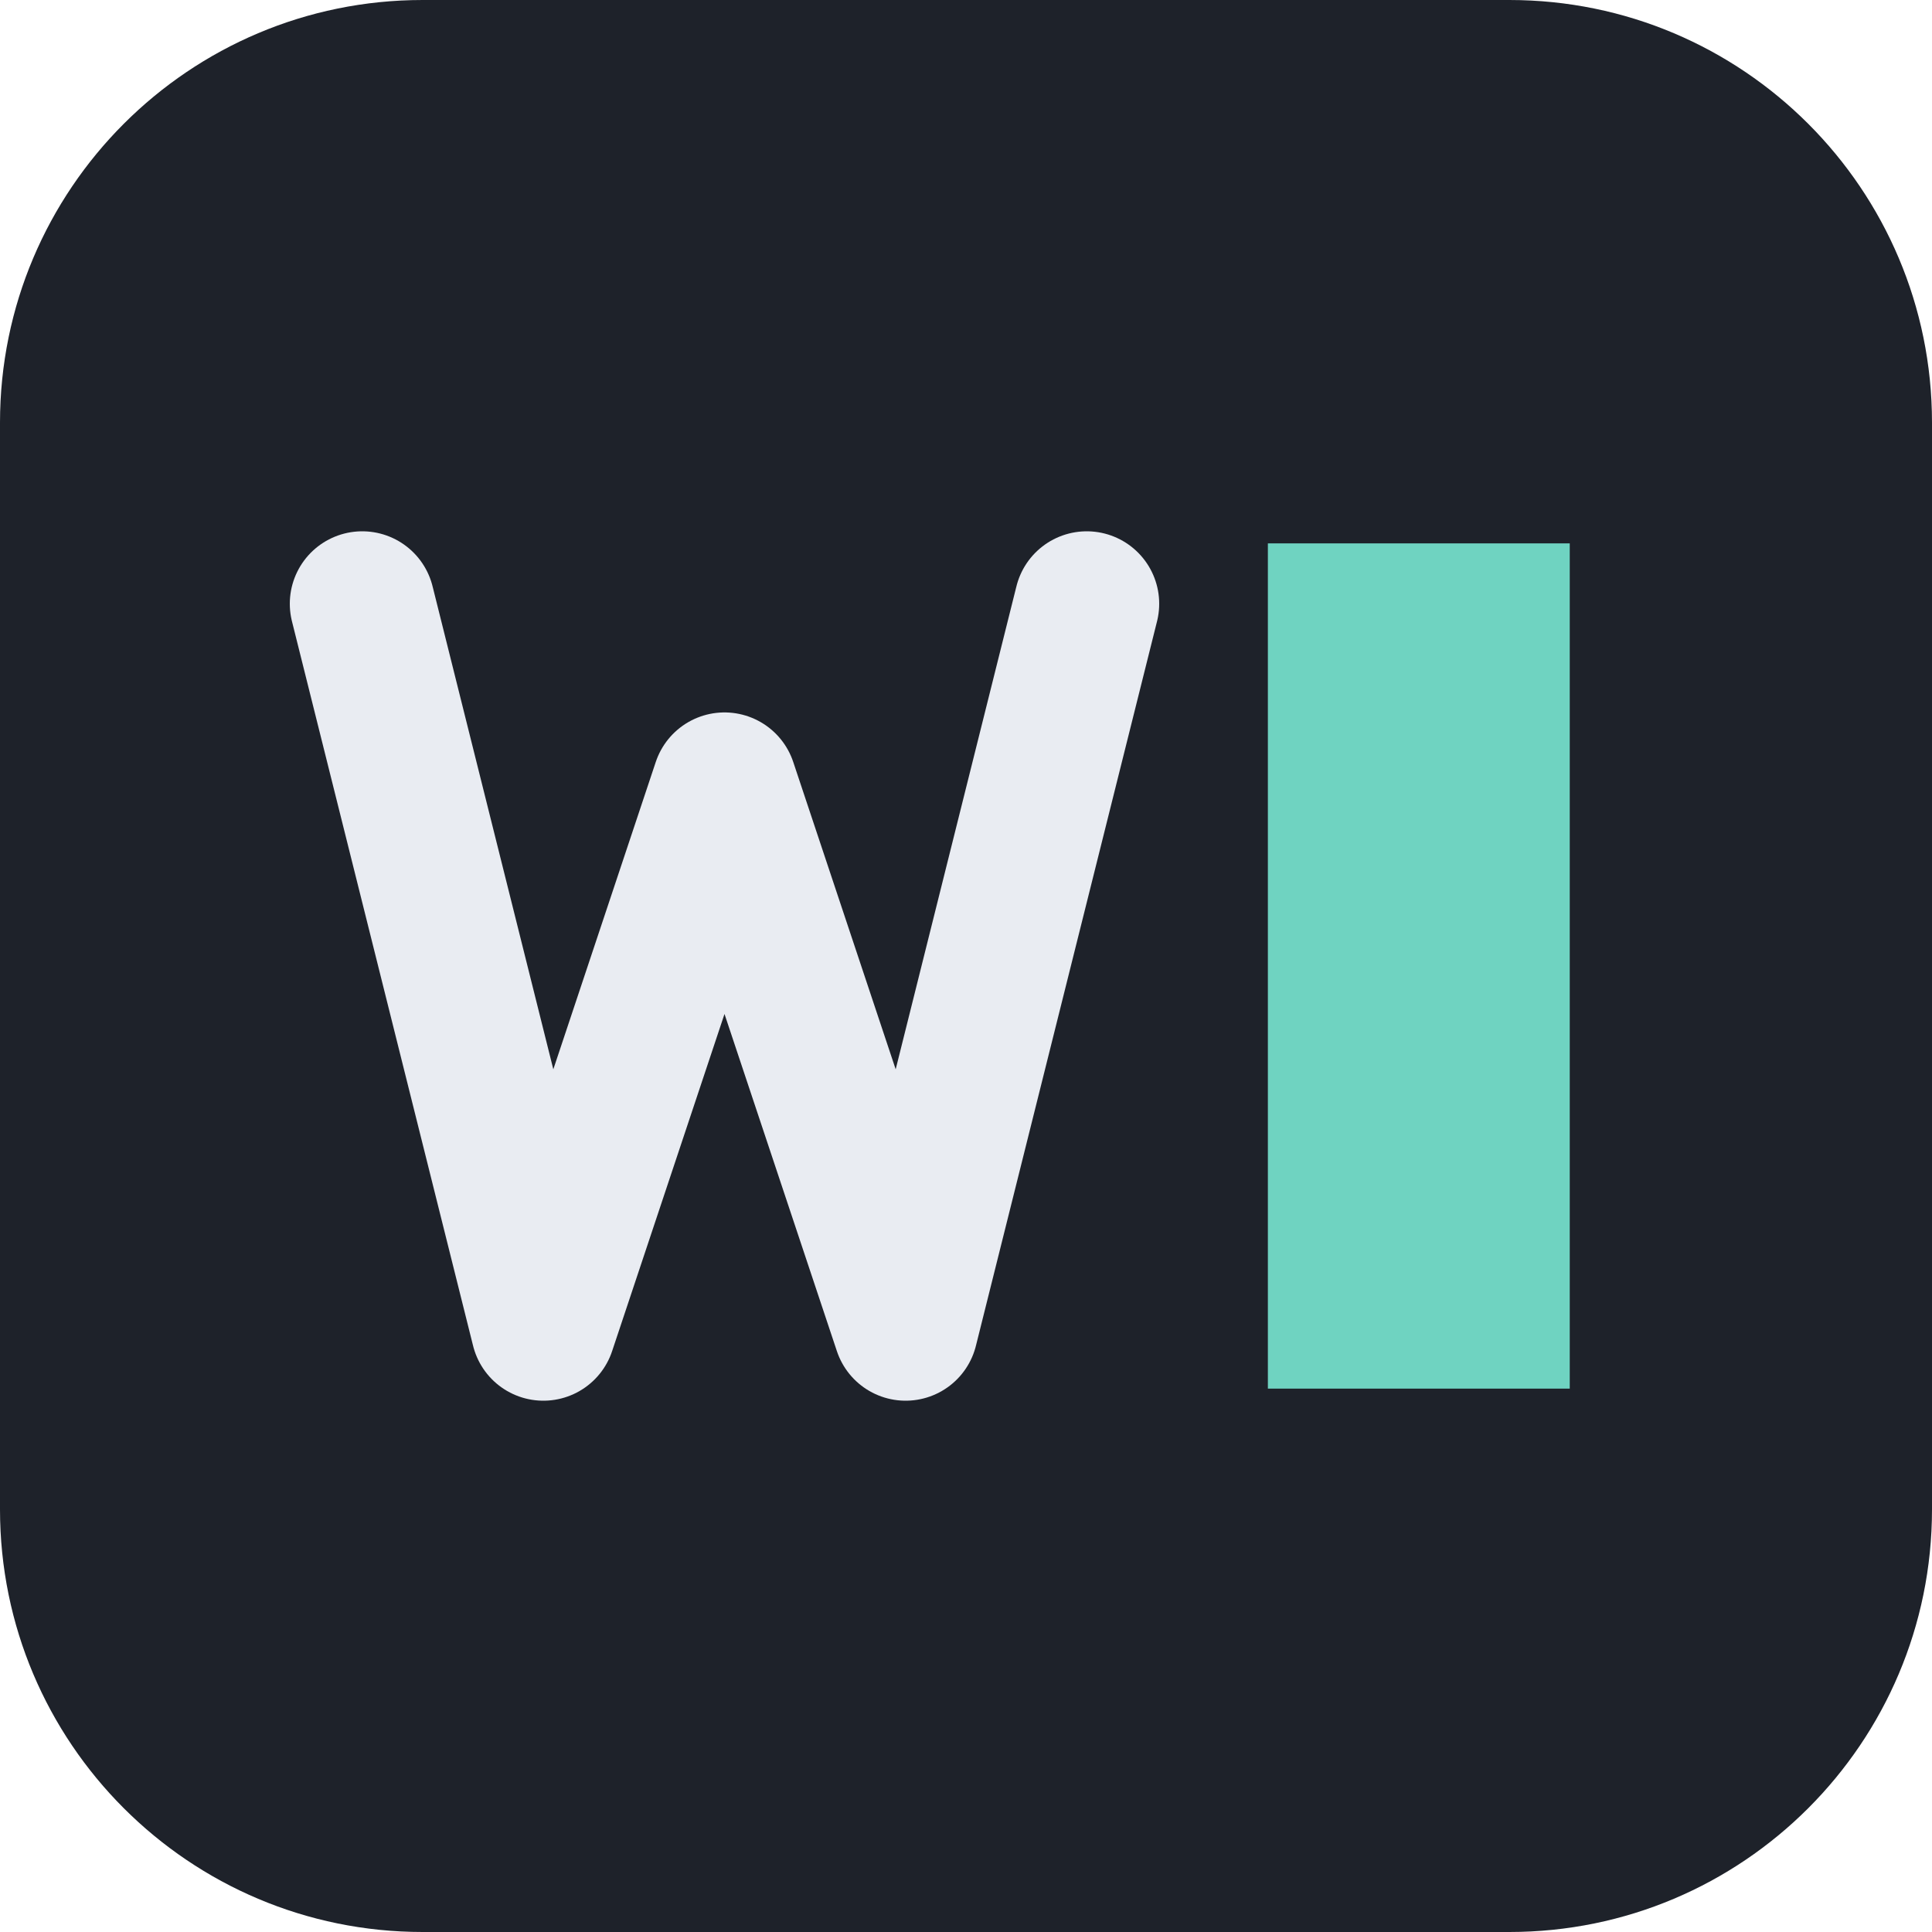
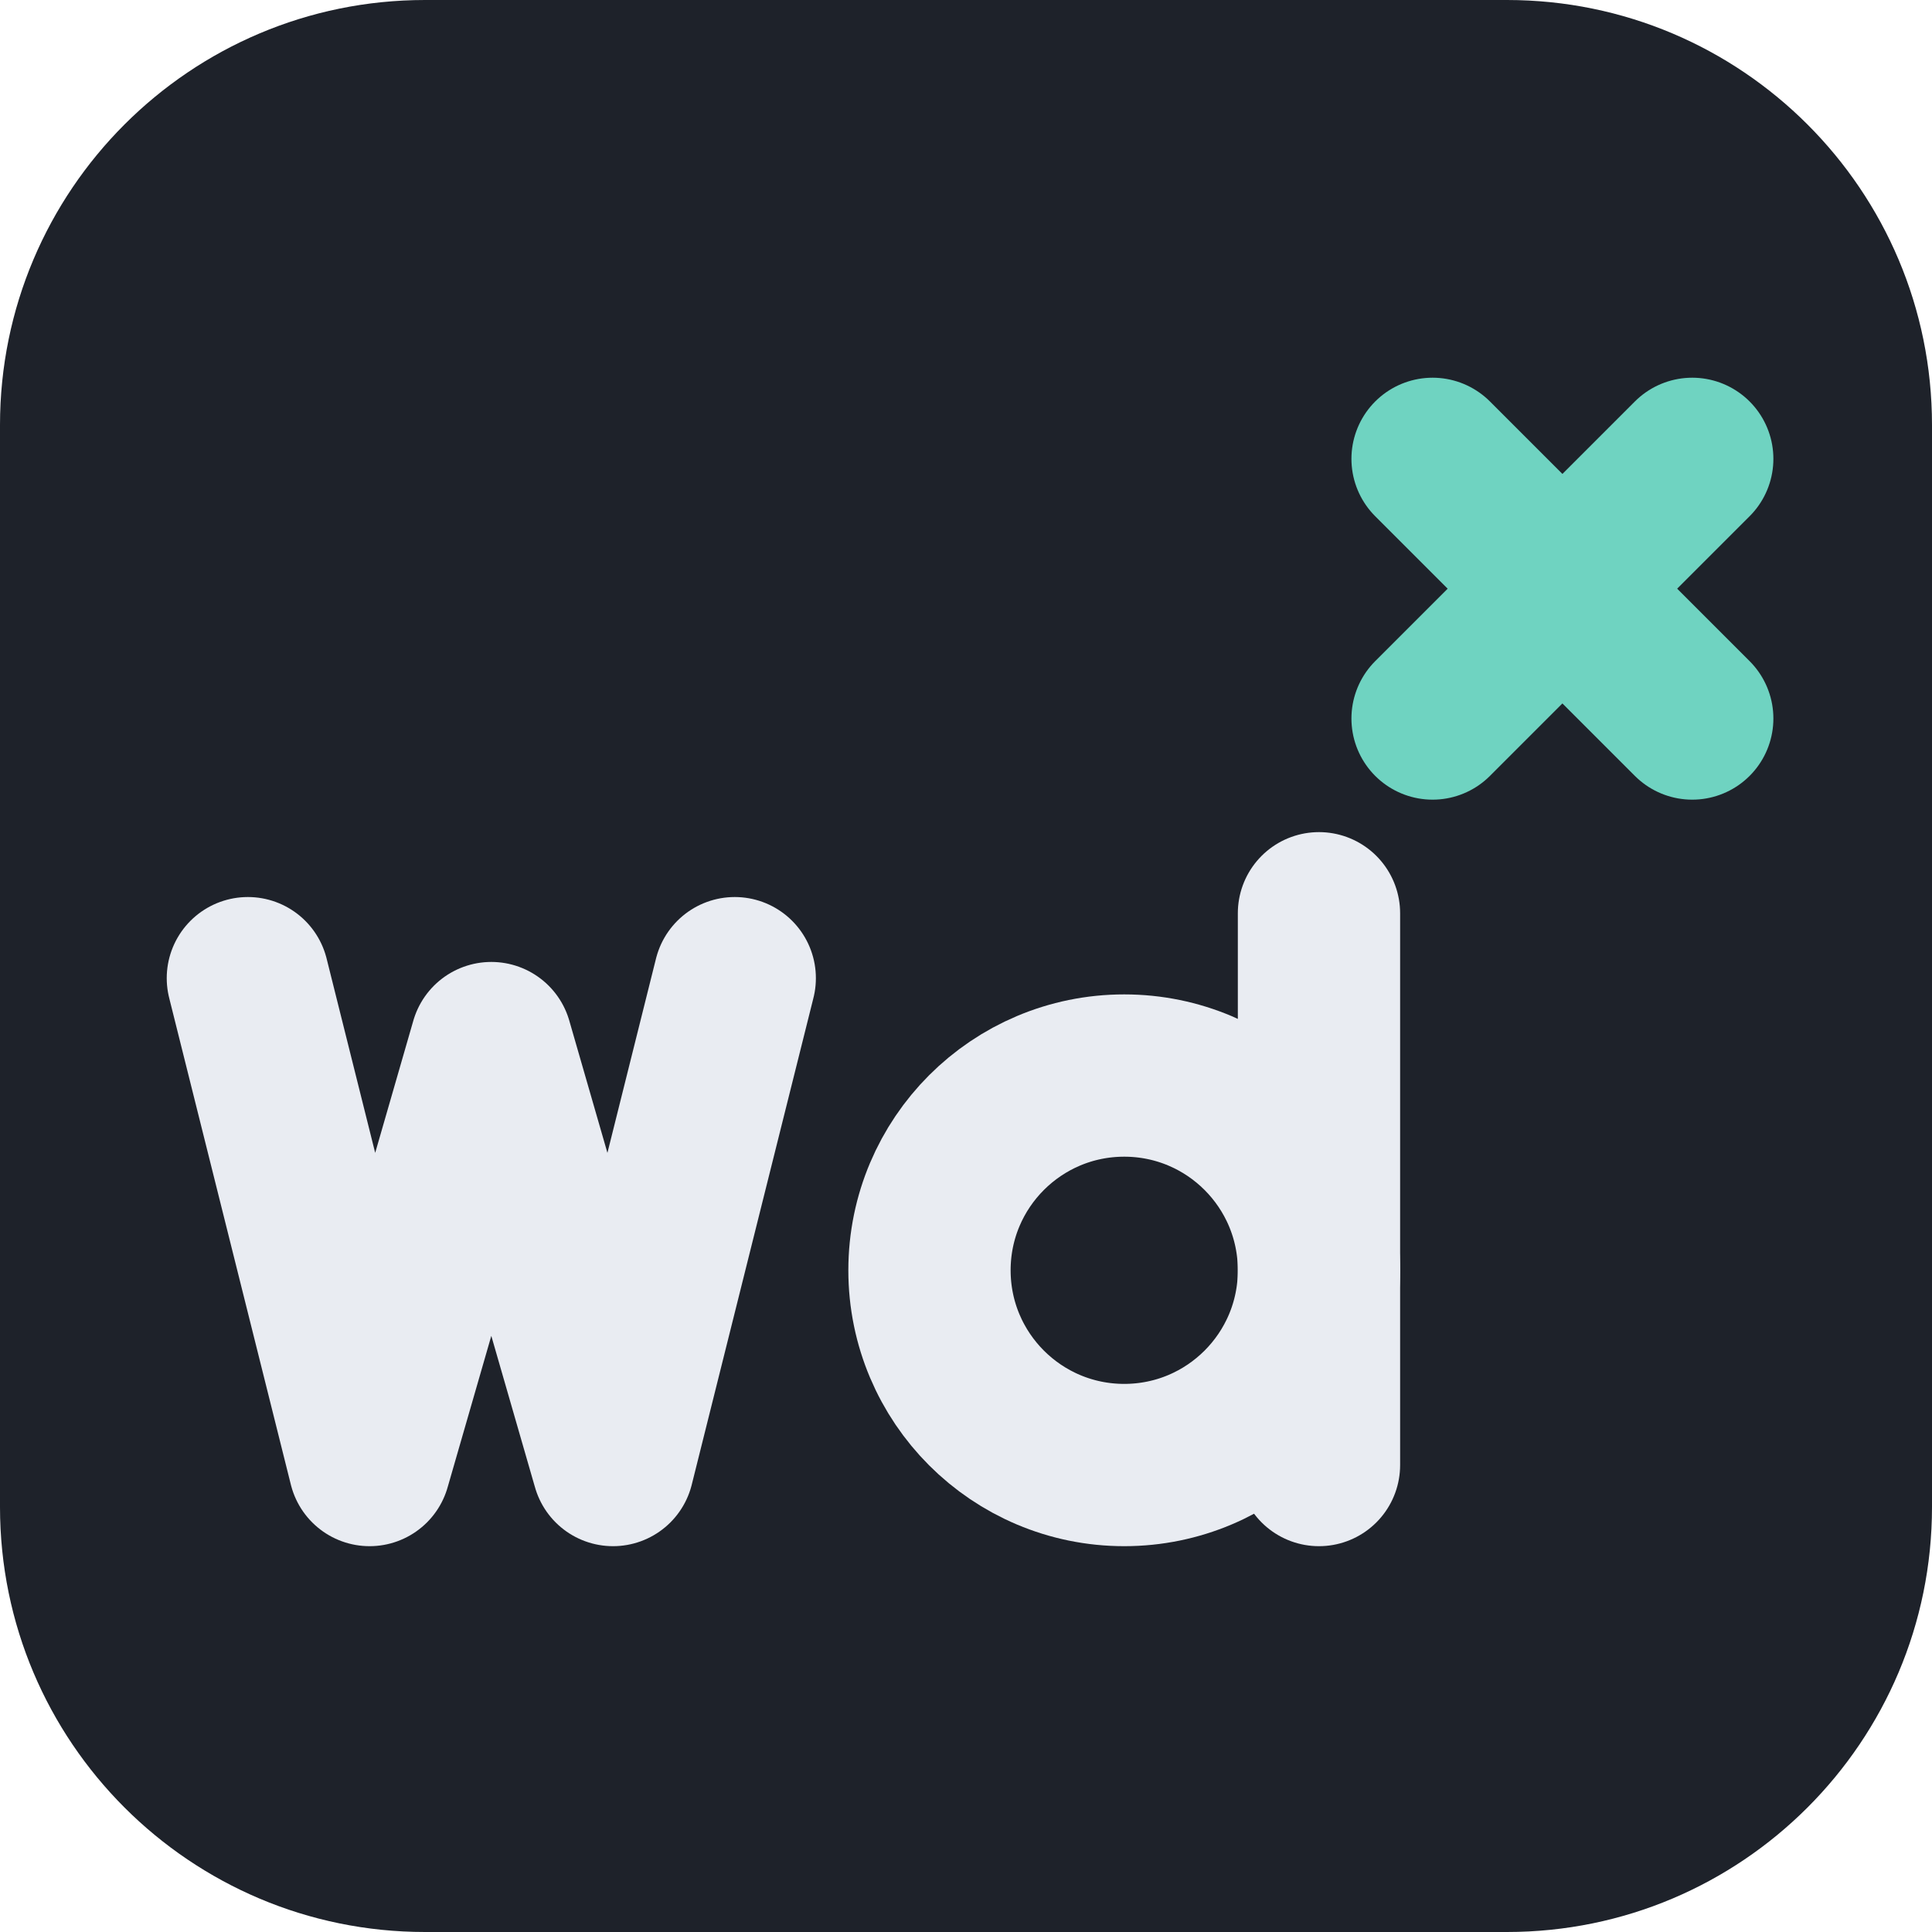
- <svg xmlns="http://www.w3.org/2000/svg" viewBox="0 0 32 32">
-   <rect width="32" height="32" rx="7" fill="#1e222a" />
-   <path d="M6 10l3 12 3-9 3 9 3-12" fill="none" stroke="#e9ecf2" stroke-width="2.4" stroke-linecap="round" stroke-linejoin="round" />
-   <rect x="21" y="9" width="5" height="14" fill="#6fd3c1" />
+ <svg xmlns="http://www.w3.org/2000/svg" viewBox="0 0 100 100" role="img" aria-label="wdx">
+   <rect width="100" height="100" rx="22" fill="#1e222a" />
+   <g transform="translate(50 50) scale(0.84) translate(-49.75 -45.25)">
+     <polyline points="5.5,46 13,76 20.5,50 28,76 35.5,46" fill="none" stroke="#e9ecf2" stroke-width="10" stroke-linecap="round" stroke-linejoin="round" />
+     <circle cx="59.5" cy="64" r="12" fill="none" stroke="#e9ecf2" stroke-width="10" />
+     <line x1="71.5" y1="42" x2="71.5" y2="76" stroke="#e9ecf2" stroke-width="10" stroke-linecap="round" />
+     <line x1="78.5" y1="14" x2="94.5" y2="30" stroke="#6fd3c1" stroke-width="10" stroke-linecap="round" />
+     <line x1="94.5" y1="14" x2="78.5" y2="30" stroke="#6fd3c1" stroke-width="10" stroke-linecap="round" />
+   </g>
</svg>
